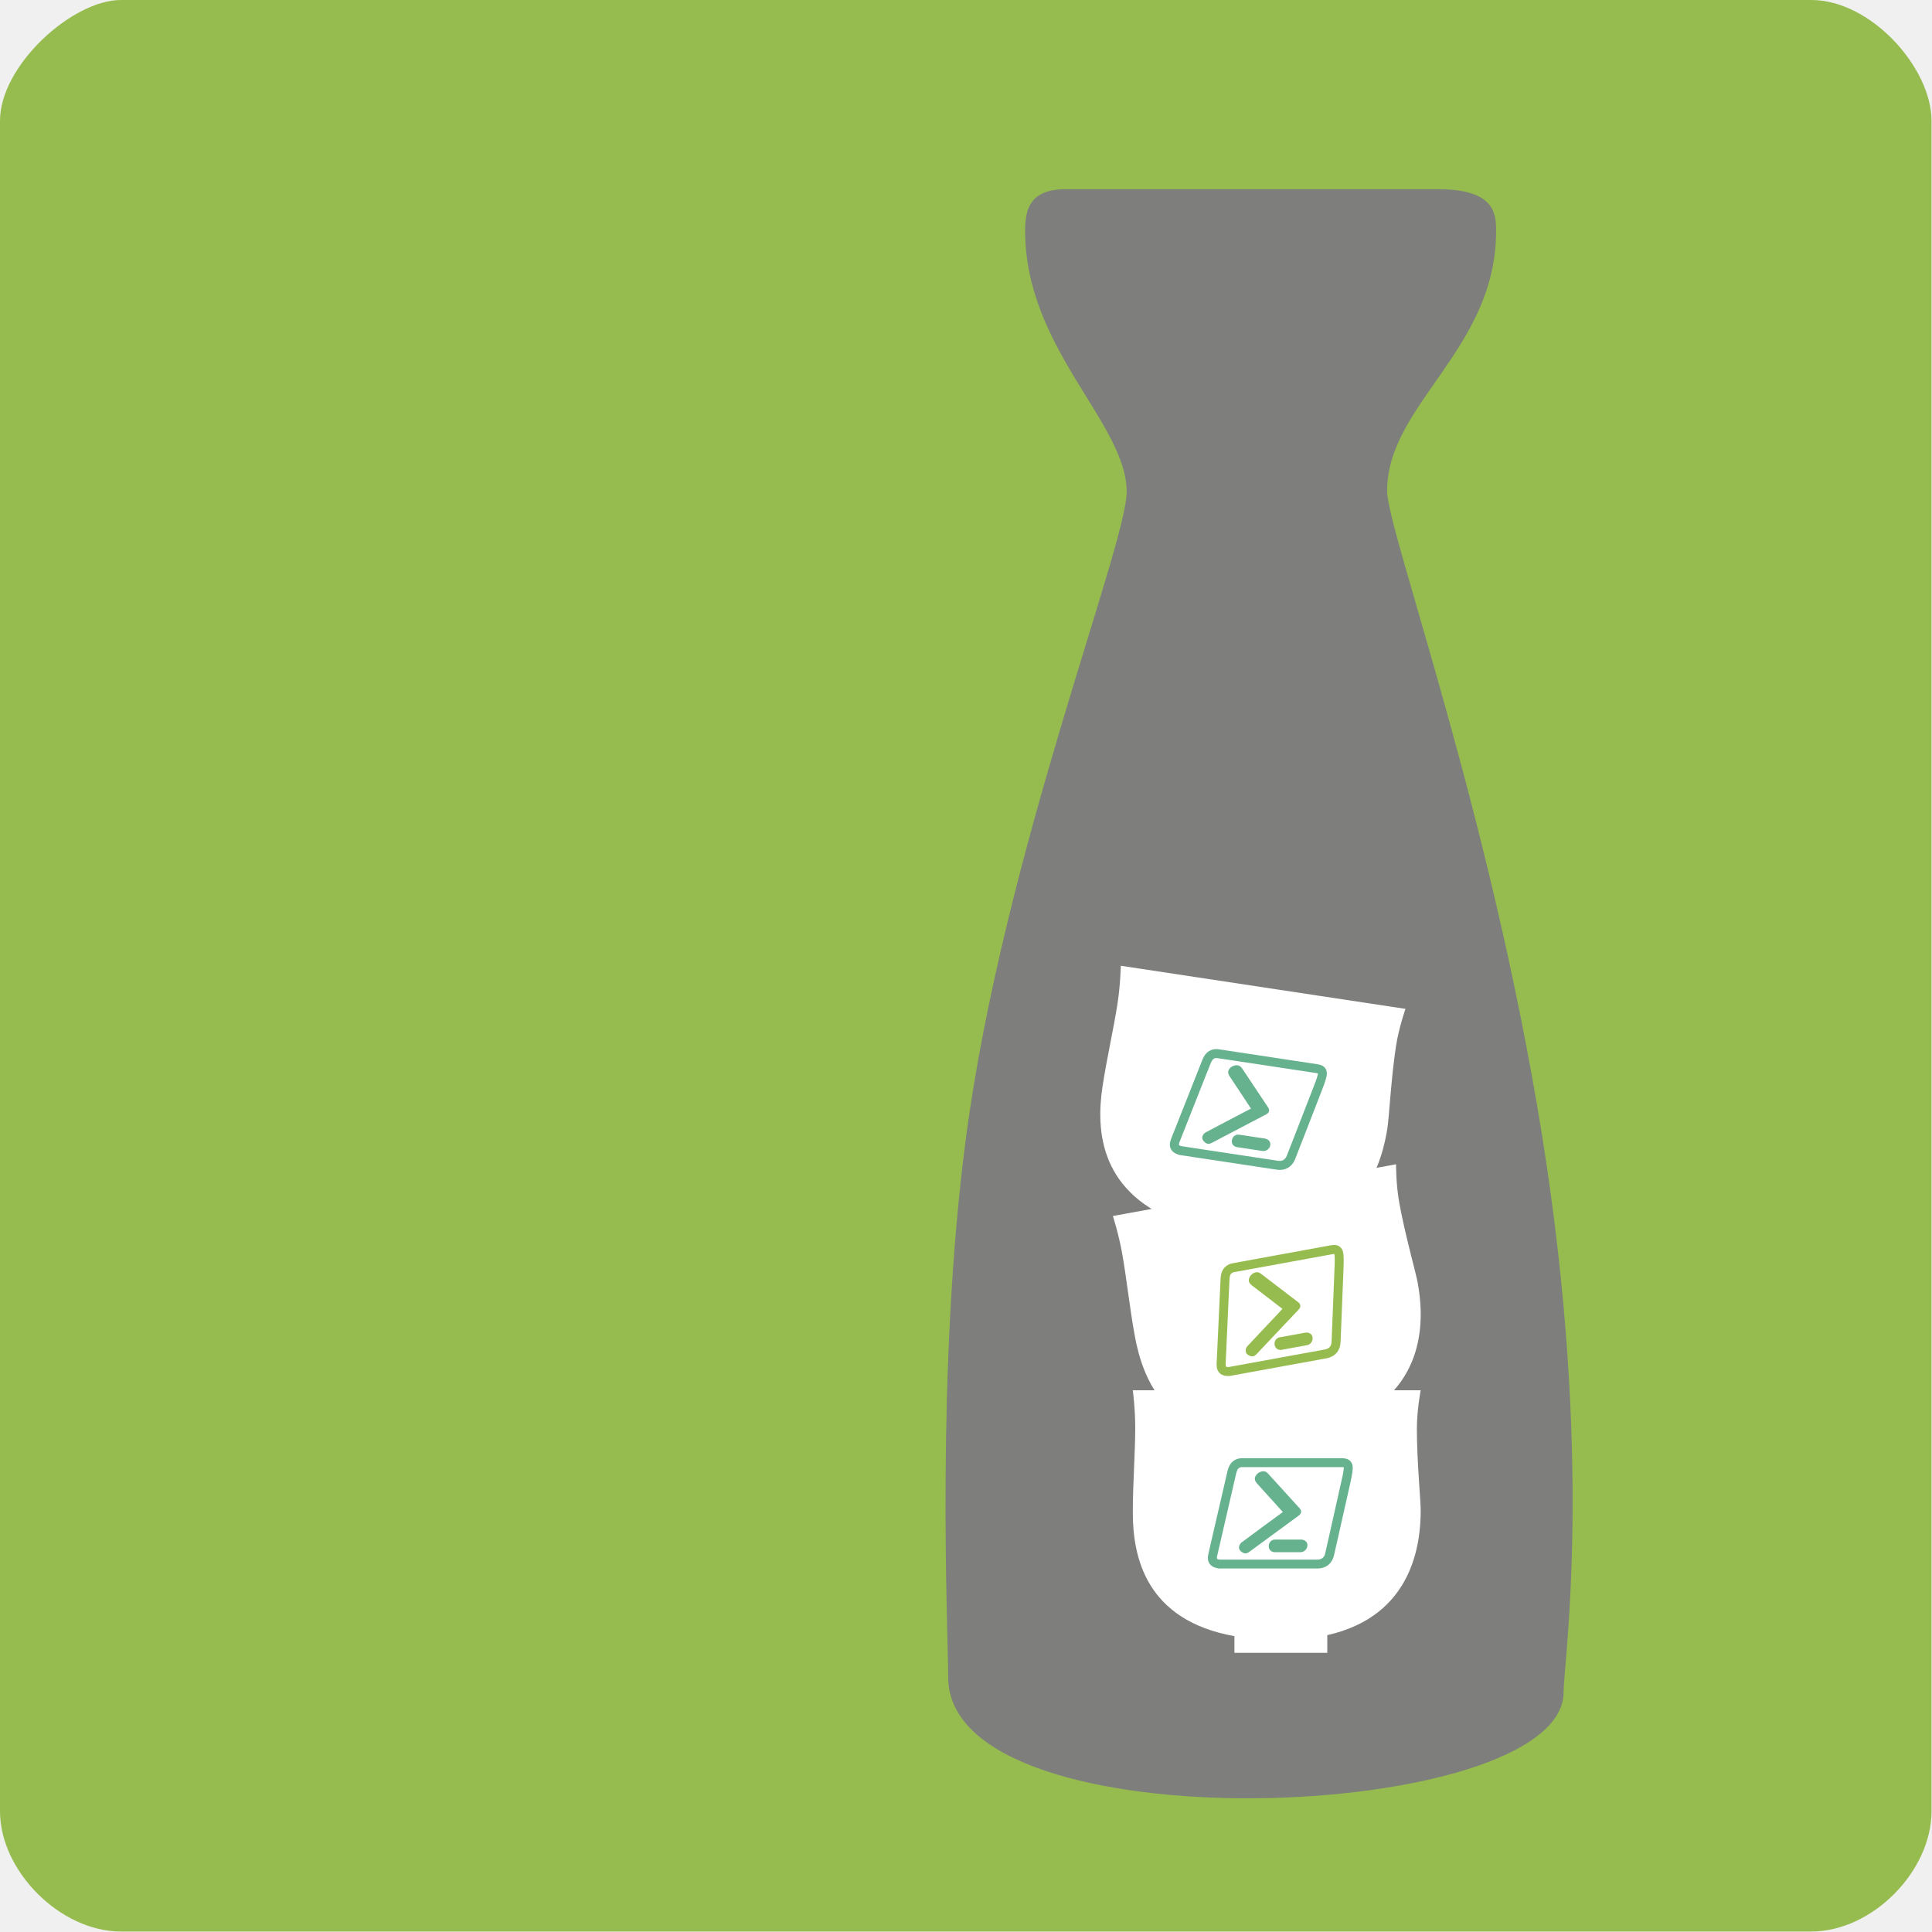
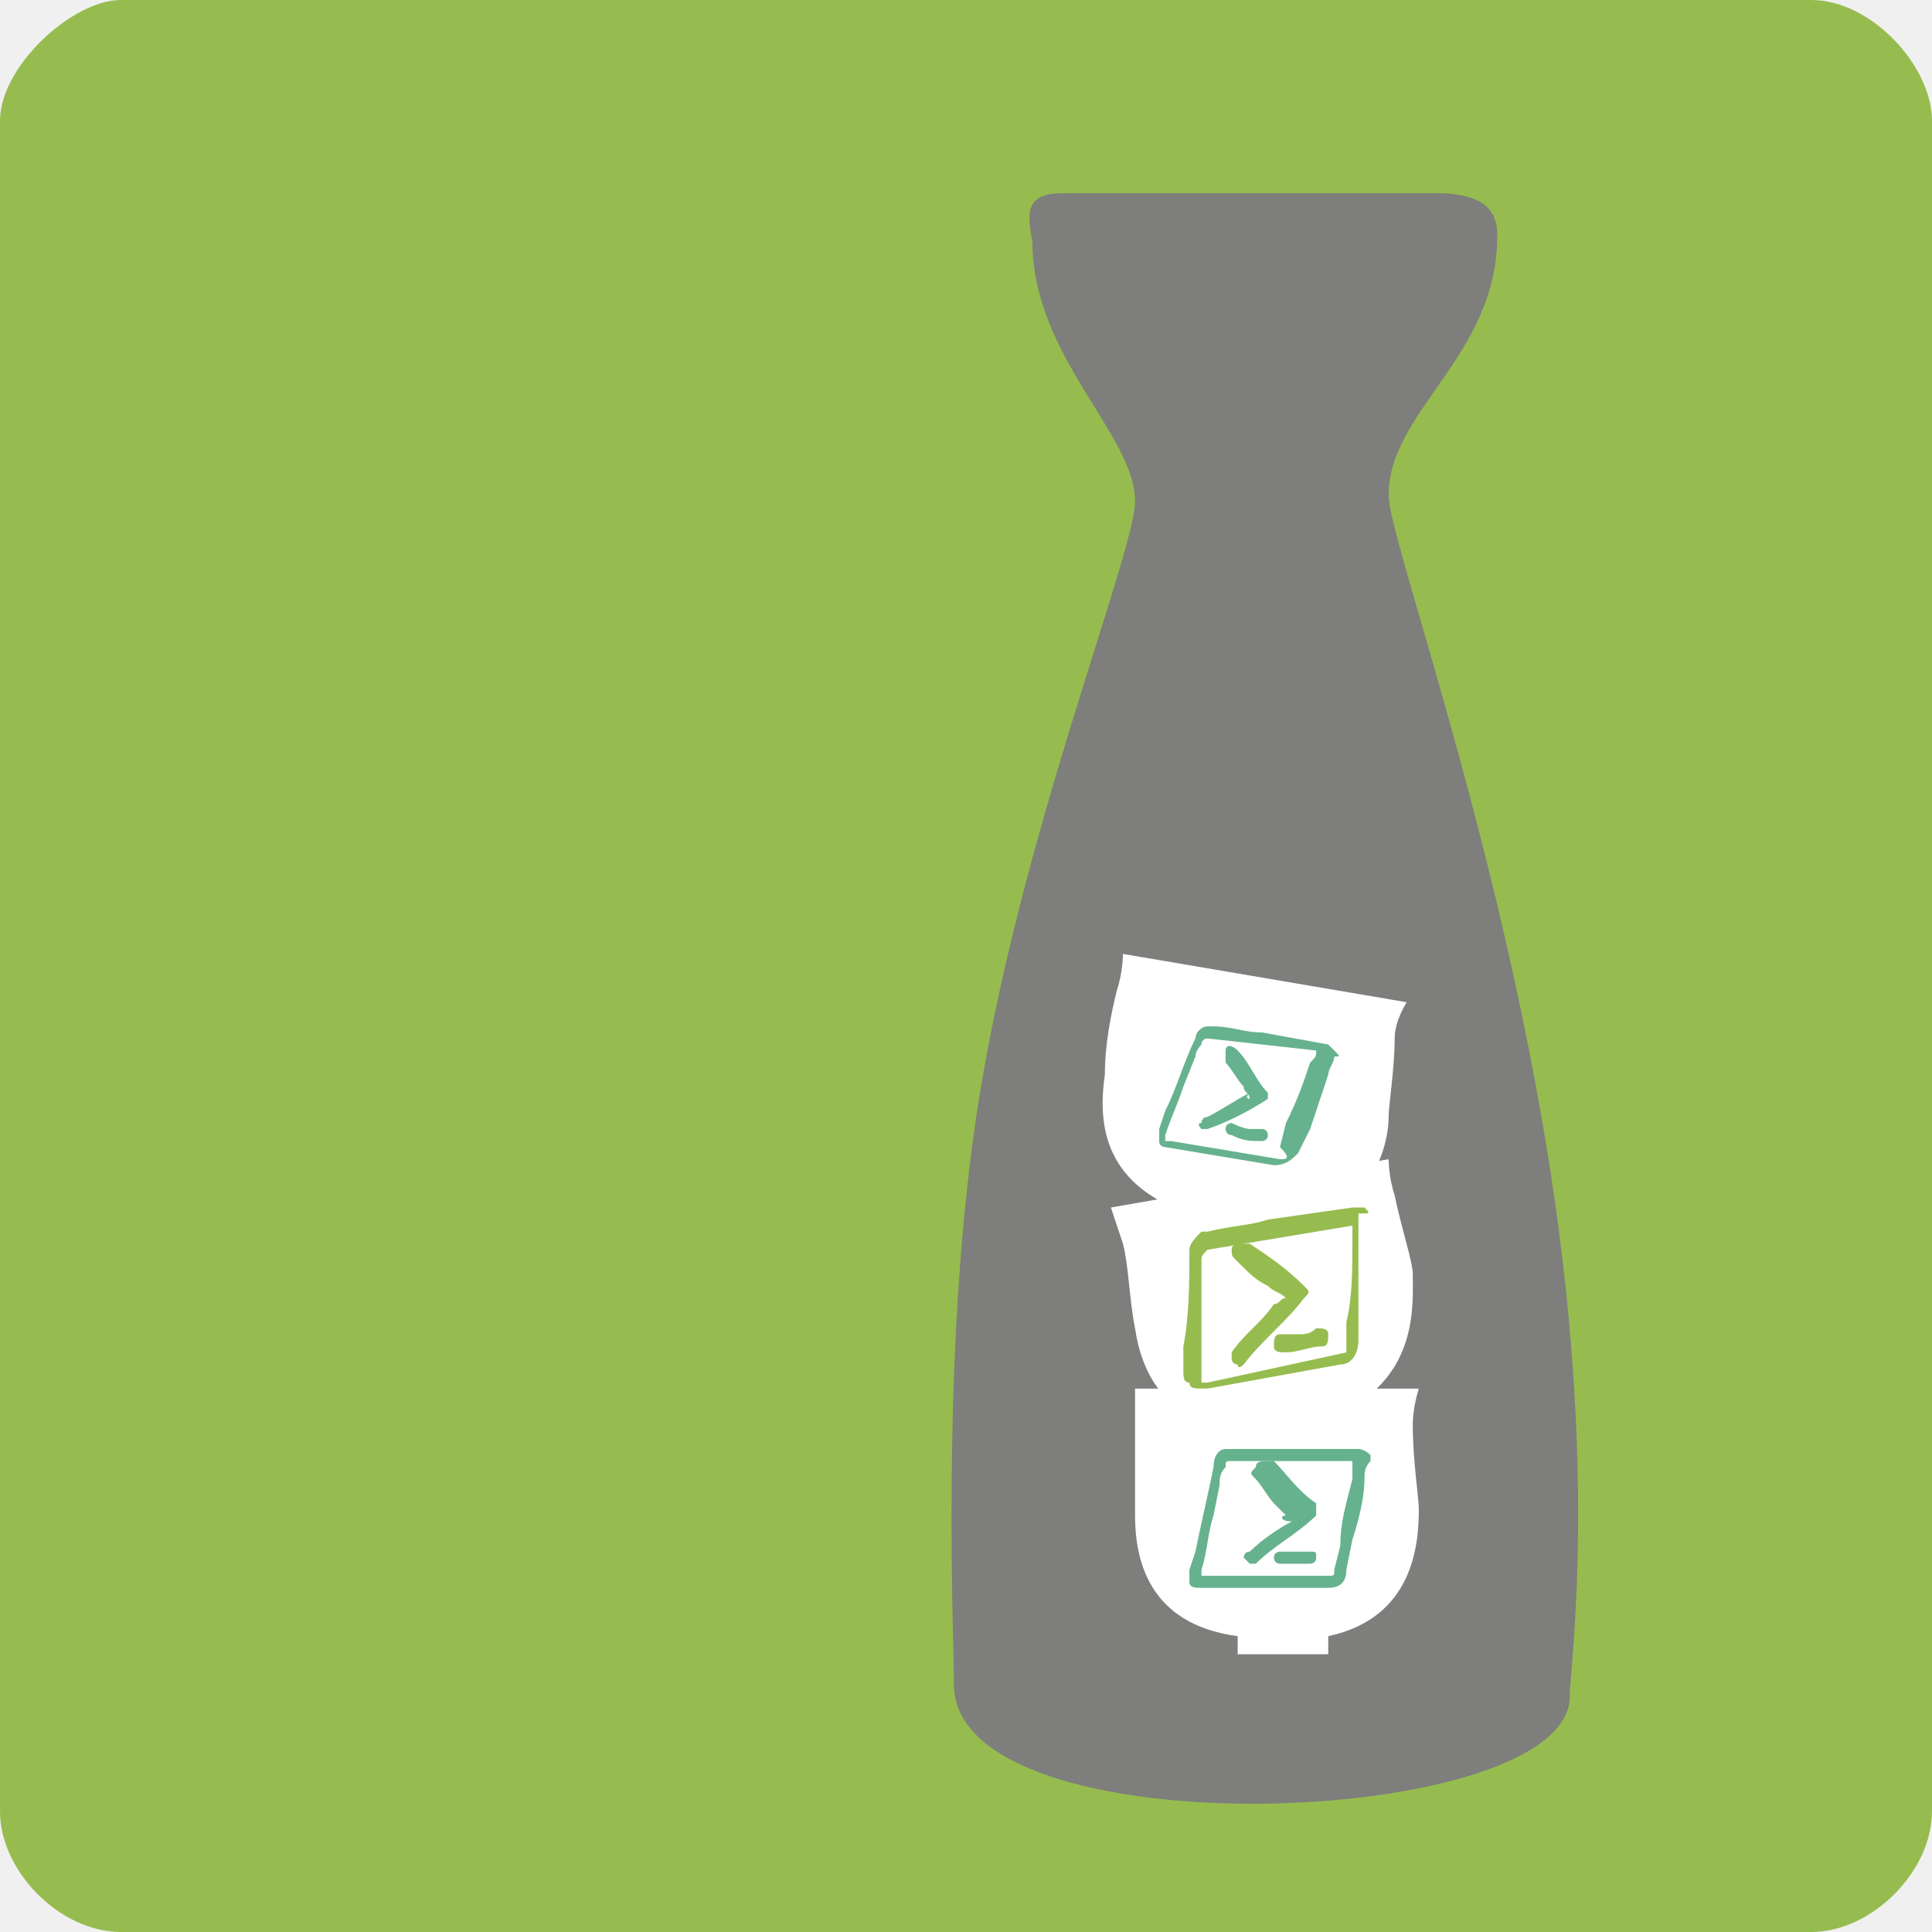
<svg xmlns="http://www.w3.org/2000/svg" version="1.1" x="0px" y="0px" viewBox="0 0 32 32" style="enable-background:new 0 0 32 32;" xml:space="preserve">
-   <g id="Single_Charcoal_16x16">
- </g>
-   <g id="Single_Charcoal_32x32">
- </g>
-   <g id="Single_Charcoal_64x64">
- </g>
-   <g id="Single_Charcoal_128x128">
- </g>
-   <g id="Single_Charcoal_256x256">
- </g>
+   <style type="text/css">
+ 	.st0{fill:#96BC4F;}
+ 	.st1{fill:#FFFFFF;}
+ 	.st2{fill:#66B28E;}
+ 	.st3{fill:#7E7E7C;}
+ </style>
  <g id="Single_Olive_16x16">
</g>
  <g id="Single_Olive_32x32">
</g>
  <g id="Single_Olive_64x64">
</g>
-   <g id="Single_Olive_128x128">
- </g>
  <g id="Single_Olive_256x256">
</g>
  <g id="Single_Teal_256x256">
+ </g>
+   <g id="Single_Charcoal_256x256">
</g>
  <g id="Single_Teal_16x16">
</g>
  <g id="Single_Teal_32x32">
</g>
  <g id="Single_Teal_64x64">
</g>
-   <g id="Single_Teal_16x16_1_">
+   <g id="Single_Charcoal_32x32">
+ </g>
+   <g id="Single_Charcoal_16x16">
+ </g>
+   <g id="Single_Charcoal_64x64">
+ </g>
+   <g id="Single_Charcoal_128x128">
</g>
  <g id="Full_Olive_16x16">
</g>
  <g id="Full_Olive_32x32">
-     <path style="fill:#96BC4F;" d="M30,31.992H2c-1,0-2-1-2-1.992V2c0-0.917,1.2-2,2-2h28c0.992,0,1.992,1.126,1.992,2v28   C31.992,30.992,31.013,31.992,30,31.992z" />
-     <path style="fill:#7E7E7C;" d="M17.65,3.134c0.599,0,5.178,0,6.174,0c0.942,0,0.956,0.414,0.956,0.694   c0,1.963-1.805,2.867-1.805,4.304c0,0.653,1.703,5.279,2.568,10.685s0.355,8.72,0.355,9.21c0,2.172-10.193,2.597-10.193-0.245   c0-0.751-0.212-5.096,0.294-8.935c0.618-4.684,2.662-9.817,2.662-10.699c0-1.143-1.682-2.368-1.682-4.329   C16.98,3.477,17.051,3.134,17.65,3.134z" />
+     <path class="st0" d="M30,32H2c-1,0-2-1-2-2V2c0-0.9,1.2-2,2-2h28c1,0,2,1.1,2,2v28C32,31,31,32,30,32z" />
+     <path class="st3" d="M17.6,3.2c0.6,0,5.2,0,6.2,0c0.9,0,1,0.4,1,0.7c0,2-1.8,2.9-1.8,4.3c0,0.7,1.7,5.3,2.6,10.7   c0.9,5.4,0.4,8.7,0.4,9.2c0,2.2-10.2,2.6-10.2-0.2c0-0.8-0.2-5.1,0.3-8.9c0.6-4.7,2.7-9.8,2.7-10.7c0-1.1-1.7-2.4-1.7-4.3   C17,3.5,17,3.2,17.6,3.2z" />
    <g>
-       <path style="fill:#FFFFFF;" d="M18.564,15.996c0,0-0.006,0.308-0.053,0.617c-0.063,0.414-0.177,0.906-0.25,1.385    c-0.11,0.726-0.056,1.795,1.358,2.277l-0.041,0.273l1.521,0.23l0.044-0.29c1.456-0.103,1.757-1.278,1.838-1.81    c0.026-0.169,0.061-0.823,0.14-1.344c0.048-0.314,0.158-0.624,0.158-0.624L18.564,15.996z" />
+       <path class="st1" d="M18.6,15.8c0,0,0,0.3-0.1,0.6c-0.1,0.4-0.2,0.9-0.2,1.4c-0.1,0.7-0.1,1.8,1.4,2.3l0,0.3l1.5,0.2l0-0.3    c1.5-0.1,1.8-1.3,1.8-1.8c0-0.2,0.1-0.8,0.1-1.3c0-0.3,0.2-0.6,0.2-0.6L18.6,15.8z" />
      <g>
-         <g>
-           <path style="fill:#66B28E;" d="M21.953,17.697c-0.025-0.037-0.067-0.06-0.126-0.069l-0.957-0.145      c-0.227-0.034-0.454-0.069-0.681-0.103c-0.019-0.003-0.041-0.005-0.064-0.003c-0.096,0.009-0.167,0.068-0.209,0.175      c-0.137,0.345-0.274,0.69-0.41,1.036l-0.11,0.278c-0.024,0.062-0.026,0.116-0.004,0.161c0.021,0.045,0.064,0.078,0.127,0.098      c0.012,0.004,0.025,0.006,0.042,0.009c0.003,0,0.006,0.001,0.01,0.001l1.573,0.238c0.144,0.022,0.257-0.044,0.31-0.181      l0.143-0.367c0.1-0.256,0.2-0.512,0.299-0.769c0.027-0.069,0.057-0.147,0.075-0.226C21.983,17.777,21.977,17.732,21.953,17.697z       M21.166,19.226l-1.587-0.24c-0.032-0.006-0.047-0.015-0.05-0.021c-0.003-0.006-0.003-0.023,0.008-0.051      c0.089-0.226,0.179-0.452,0.268-0.678l0.164-0.415c0.028-0.071,0.056-0.142,0.085-0.213c0.024-0.058,0.048-0.081,0.089-0.083      c0.009,0,0.021,0.001,0.029,0.002l0.814,0.123l0.814,0.123c0.022,0.003,0.029,0.008,0.029,0.007      c0,0.001,0.001,0.008-0.003,0.024c-0.017,0.064-0.042,0.128-0.069,0.198c-0.108,0.278-0.216,0.556-0.324,0.834l-0.119,0.305      C21.287,19.209,21.237,19.237,21.166,19.226z" />
-           <path style="fill:#66B28E;" d="M20.72,18.362c-0.043-0.065-0.083-0.126-0.122-0.186c-0.076-0.114-0.151-0.228-0.227-0.342      c-0.037-0.056-0.038-0.096-0.003-0.137c0.039-0.046,0.111-0.067,0.16-0.043c0.016,0.008,0.031,0.022,0.041,0.036      c0.145,0.216,0.289,0.433,0.433,0.649c0.033,0.049,0.022,0.092-0.031,0.119c-0.301,0.158-0.602,0.315-0.903,0.473      c-0.038,0.02-0.073,0.02-0.107-0.007c-0.035-0.028-0.058-0.064-0.043-0.108c0.008-0.023,0.028-0.048,0.05-0.059      c0.214-0.115,0.429-0.226,0.644-0.339C20.647,18.401,20.681,18.382,20.72,18.362z" />
-           <path style="fill:#66B28E;" d="M20.738,18.826c0.069,0.01,0.138,0.021,0.207,0.031c0.065,0.01,0.104,0.055,0.095,0.111      c-0.01,0.06-0.068,0.104-0.128,0.096c-0.141-0.021-0.283-0.042-0.424-0.064c-0.058-0.009-0.092-0.056-0.084-0.112      c0.008-0.06,0.06-0.102,0.117-0.094C20.594,18.803,20.666,18.815,20.738,18.826z" />
-         </g>
+         <path class="st2" d="M22.1,17.4c0,0-0.1-0.1-0.1-0.1l-1.1-0.2c-0.3,0-0.5-0.1-0.8-0.1c0,0,0,0-0.1,0c-0.1,0-0.2,0.1-0.2,0.2     c-0.2,0.4-0.3,0.8-0.5,1.2l-0.1,0.3c0,0.1,0,0.1,0,0.2c0,0.1,0.1,0.1,0.1,0.1c0,0,0,0,0,0c0,0,0,0,0,0l1.8,0.3     c0.2,0,0.3-0.1,0.4-0.2l0.2-0.4c0.1-0.3,0.2-0.6,0.3-0.9c0-0.1,0.1-0.2,0.1-0.3C22.2,17.5,22.2,17.5,22.1,17.4z M21.2,19.2     l-1.8-0.3c0,0-0.1,0-0.1,0c0,0,0,0,0-0.1c0.1-0.3,0.2-0.5,0.3-0.8l0.2-0.5c0-0.1,0.1-0.2,0.1-0.2c0-0.1,0.1-0.1,0.1-0.1     c0,0,0,0,0,0l0.9,0.1l0.9,0.1c0,0,0,0,0,0c0,0,0,0,0,0c0,0.1,0,0.1-0.1,0.2c-0.1,0.3-0.2,0.6-0.4,1l-0.1,0.4     C21.4,19.2,21.3,19.2,21.2,19.2z" />
+         <path class="st2" d="M20.7,18.2c0-0.1-0.1-0.1-0.1-0.2c-0.1-0.1-0.2-0.3-0.3-0.4c0-0.1,0-0.1,0-0.2c0-0.1,0.1-0.1,0.2,0     c0,0,0,0,0,0c0.2,0.2,0.3,0.5,0.5,0.7c0,0.1,0,0.1,0,0.1c-0.3,0.2-0.7,0.4-1,0.5c0,0-0.1,0-0.1,0c0,0-0.1-0.1,0-0.1     c0,0,0-0.1,0.1-0.1c0.2-0.1,0.5-0.3,0.7-0.4C20.6,18.2,20.7,18.2,20.7,18.2z" />
+         <path class="st2" d="M20.7,18.7c0.1,0,0.2,0,0.2,0c0.1,0,0.1,0.1,0.1,0.1c0,0.1-0.1,0.1-0.1,0.1c-0.2,0-0.3,0-0.5-0.1     c-0.1,0-0.1-0.1-0.1-0.1c0-0.1,0.1-0.1,0.1-0.1C20.6,18.7,20.7,18.7,20.7,18.7z" />
      </g>
    </g>
    <g>
-       <path style="fill:#FFFFFF;" d="M18.433,20.141c0,0,0.094,0.294,0.15,0.601c0.075,0.412,0.126,0.914,0.214,1.391    c0.132,0.722,0.53,1.716,2.024,1.712l0.05,0.272l1.513-0.276l-0.053-0.289c1.344-0.571,1.247-1.779,1.15-2.309    c-0.031-0.168-0.21-0.798-0.304-1.317c-0.057-0.313-0.054-0.642-0.054-0.642L18.433,20.141z" />
+       <path class="st1" d="M18.4,20c0,0,0.1,0.3,0.2,0.6c0.1,0.4,0.1,0.9,0.2,1.4c0.1,0.7,0.5,1.7,2,1.7l0,0.3l1.5-0.3l-0.1-0.3    c1.3-0.6,1.2-1.8,1.2-2.3c0-0.2-0.2-0.8-0.3-1.3c-0.1-0.3-0.1-0.6-0.1-0.6L18.4,20z" />
      <g>
-         <path style="fill:#96BC4F;" d="M22.19,20.649c-0.036-0.027-0.083-0.035-0.142-0.024l-0.952,0.174     c-0.226,0.041-0.452,0.082-0.677,0.124c-0.019,0.003-0.041,0.008-0.061,0.018c-0.088,0.04-0.136,0.119-0.141,0.234     c-0.018,0.371-0.035,0.742-0.052,1.113l-0.014,0.298c-0.003,0.066,0.013,0.118,0.048,0.154c0.035,0.036,0.086,0.053,0.152,0.051     c0.013,0,0.026-0.002,0.043-0.005c0.003-0.001,0.006-0.001,0.01-0.002l1.565-0.286c0.143-0.026,0.229-0.125,0.235-0.271     l0.016-0.394c0.011-0.275,0.022-0.55,0.033-0.824c0.003-0.074,0.006-0.157-0.002-0.238C22.245,20.716,22.225,20.675,22.19,20.649     z M21.943,22.352l-1.579,0.288c-0.032,0.005-0.049,0.001-0.054-0.003c-0.005-0.005-0.01-0.02-0.009-0.051     c0.011-0.243,0.022-0.486,0.033-0.729l0.02-0.445c0.003-0.076,0.007-0.153,0.011-0.229c0.004-0.063,0.019-0.092,0.057-0.107     c0.009-0.004,0.02-0.006,0.028-0.007l0.81-0.148l0.81-0.148c0.022-0.004,0.03-0.002,0.03-0.003     c0.001,0.001,0.004,0.007,0.005,0.024c0.005,0.066,0.002,0.135-0.001,0.21c-0.012,0.298-0.024,0.596-0.036,0.895l-0.013,0.327     C22.052,22.296,22.014,22.339,21.943,22.352z" />
-         <path style="fill:#96BC4F;" d="M21.241,21.679c-0.062-0.048-0.119-0.092-0.176-0.136c-0.108-0.083-0.217-0.166-0.325-0.249     c-0.053-0.041-0.067-0.078-0.047-0.129c0.022-0.056,0.083-0.099,0.137-0.093c0.017,0.002,0.036,0.011,0.05,0.021     c0.207,0.157,0.414,0.315,0.62,0.474c0.047,0.036,0.05,0.08,0.01,0.123c-0.233,0.247-0.467,0.494-0.7,0.741     c-0.029,0.031-0.063,0.043-0.103,0.028c-0.042-0.015-0.075-0.042-0.075-0.089c0-0.024,0.011-0.055,0.028-0.072     c0.165-0.178,0.332-0.353,0.499-0.53C21.184,21.739,21.211,21.711,21.241,21.679z" />
-         <path style="fill:#96BC4F;" d="M21.408,22.112c0.069-0.013,0.137-0.025,0.206-0.038c0.065-0.012,0.116,0.019,0.126,0.074     c0.01,0.06-0.03,0.121-0.09,0.132c-0.141,0.026-0.281,0.052-0.422,0.077c-0.057,0.01-0.105-0.023-0.116-0.079     c-0.011-0.059,0.024-0.116,0.08-0.127C21.264,22.137,21.336,22.125,21.408,22.112z" />
+         <path class="st0" d="M22.6,20c-0.1,0-0.1,0-0.2,0l-1.4,0.2c-0.3,0.1-0.6,0.1-1,0.2c0,0-0.1,0-0.1,0c-0.1,0.1-0.2,0.2-0.2,0.3     c0,0.5,0,1.1-0.1,1.6l0,0.4c0,0.1,0,0.2,0.1,0.2c0,0.1,0.1,0.1,0.2,0.1c0,0,0,0,0.1,0c0,0,0,0,0,0l2.2-0.4c0.2,0,0.3-0.2,0.3-0.4     l0-0.6c0-0.4,0-0.8,0-1.2c0-0.1,0-0.2,0-0.3C22.7,20.1,22.7,20.1,22.6,20z M22.3,22.4L20,22.9c0,0-0.1,0-0.1,0c0,0,0,0,0-0.1     c0-0.3,0-0.7,0-1l0-0.6c0-0.1,0-0.2,0-0.3c0-0.1,0-0.1,0.1-0.2c0,0,0,0,0,0l1.2-0.2l1.2-0.2c0,0,0,0,0,0c0,0,0,0,0,0     c0,0.1,0,0.2,0,0.3c0,0.4,0,0.9-0.1,1.3l0,0.5C22.4,22.4,22.4,22.4,22.3,22.4z" />
+         <path class="st0" d="M21.3,21.5c-0.1-0.1-0.2-0.1-0.3-0.2c-0.2-0.1-0.3-0.2-0.5-0.4c-0.1-0.1-0.1-0.1-0.1-0.2     c0-0.1,0.1-0.1,0.2-0.1c0,0,0.1,0,0.1,0c0.3,0.2,0.6,0.4,0.9,0.7c0.1,0.1,0.1,0.1,0,0.2c-0.3,0.4-0.7,0.7-1,1.1     c0,0-0.1,0.1-0.1,0c-0.1,0-0.1-0.1-0.1-0.1c0,0,0-0.1,0-0.1c0.2-0.3,0.5-0.5,0.7-0.8C21.2,21.6,21.2,21.5,21.3,21.5z" />
+         <path class="st0" d="M21.5,22.1c0.1,0,0.2,0,0.3-0.1c0.1,0,0.2,0,0.2,0.1c0,0.1,0,0.2-0.1,0.2c-0.2,0-0.4,0.1-0.6,0.1     c-0.1,0-0.2,0-0.2-0.1c0-0.1,0-0.2,0.1-0.2C21.3,22.1,21.4,22.1,21.5,22.1z" />
      </g>
    </g>
    <g>
-       <path style="fill:#FFFFFF;" d="M18.763,23.027c0,0,0.04,0.306,0.04,0.618c0,0.419-0.04,0.922-0.04,1.407    c0,0.734,0.213,1.784,1.683,2.048v0.276h1.538v-0.293c1.424-0.32,1.547-1.526,1.547-2.065c0-0.171-0.063-0.823-0.063-1.35    c0-0.318,0.063-0.641,0.063-0.641H18.763z" />
+       <path class="st1" d="M18.8,23.1c0,0,0,0.3,0,0.6c0,0.4,0,0.9,0,1.4c0,0.7,0.2,1.8,1.7,2v0.3H22v-0.3c1.4-0.3,1.5-1.5,1.5-2.1    c0-0.2-0.1-0.8-0.1-1.4c0-0.3,0.1-0.6,0.1-0.6H18.8z" />
      <g>
-         <path style="fill:#66B28E;" d="M22.367,24.202c-0.03-0.033-0.076-0.049-0.135-0.049h-0.967c-0.23,0-0.459,0-0.689,0     c-0.019,0-0.041,0.001-0.063,0.006c-0.094,0.023-0.155,0.092-0.181,0.204c-0.084,0.362-0.167,0.723-0.251,1.085l-0.067,0.291     c-0.015,0.065-0.008,0.119,0.02,0.16c0.028,0.041,0.075,0.067,0.14,0.078c0.013,0.002,0.026,0.002,0.043,0.002     c0.003,0,0.006,0,0.01,0h1.591c0.146,0,0.247-0.082,0.279-0.225l0.087-0.385c0.06-0.268,0.121-0.537,0.181-0.805     c0.016-0.072,0.034-0.154,0.04-0.235C22.409,24.277,22.396,24.234,22.367,24.202z M21.818,25.832h-1.605     c-0.032-0.001-0.048-0.007-0.053-0.013c-0.004-0.005-0.006-0.022,0.001-0.052c0.054-0.237,0.109-0.474,0.164-0.711l0.1-0.435     c0.017-0.075,0.034-0.149,0.052-0.223c0.015-0.061,0.035-0.087,0.075-0.096c0.009-0.002,0.02-0.002,0.029-0.002l0.823,0h0.823     c0.023,0,0.03,0.003,0.03,0.003c0,0.001,0.002,0.008,0,0.024c-0.007,0.066-0.022,0.133-0.039,0.206     c-0.065,0.291-0.13,0.582-0.196,0.874l-0.072,0.319C21.935,25.797,21.89,25.832,21.818,25.832z" />
-         <path style="fill:#66B28E;" d="M21.248,25.044c-0.052-0.058-0.101-0.112-0.149-0.165c-0.092-0.101-0.184-0.202-0.275-0.304     c-0.045-0.05-0.051-0.089-0.023-0.135c0.031-0.051,0.099-0.082,0.152-0.067c0.017,0.005,0.034,0.017,0.046,0.03     c0.176,0.192,0.35,0.385,0.525,0.577c0.04,0.044,0.035,0.087-0.013,0.123c-0.274,0.201-0.548,0.402-0.822,0.603     c-0.034,0.025-0.069,0.031-0.107,0.009c-0.039-0.022-0.067-0.055-0.058-0.101c0.004-0.024,0.021-0.052,0.04-0.066     c0.194-0.145,0.39-0.288,0.586-0.432C21.181,25.094,21.213,25.07,21.248,25.044z" />
-         <path style="fill:#66B28E;" d="M21.335,25.5c0.07,0,0.14,0,0.21,0c0.066,0,0.111,0.039,0.11,0.095     c-0.001,0.061-0.051,0.113-0.112,0.114c-0.143,0-0.286,0-0.429,0c-0.058,0-0.099-0.042-0.1-0.099     c-0.001-0.06,0.044-0.109,0.102-0.11C21.189,25.499,21.262,25.5,21.335,25.5z" />
+         <path class="st2" d="M22.7,24.1c0,0-0.1-0.1-0.2-0.1h-1.2c-0.3,0-0.6,0-0.9,0c0,0-0.1,0-0.1,0c-0.1,0-0.2,0.1-0.2,0.3     c-0.1,0.5-0.2,0.9-0.3,1.4L19.7,26c0,0.1,0,0.1,0,0.2c0,0.1,0.1,0.1,0.2,0.1c0,0,0,0,0.1,0c0,0,0,0,0,0h2c0.2,0,0.3-0.1,0.3-0.3     l0.1-0.5c0.1-0.3,0.2-0.7,0.2-1c0-0.1,0-0.2,0.1-0.3C22.7,24.2,22.7,24.1,22.7,24.1z M22,26.1h-2c0,0-0.1,0-0.1,0c0,0,0,0,0-0.1     c0.1-0.3,0.1-0.6,0.2-0.9l0.1-0.5c0-0.1,0-0.2,0.1-0.3c0-0.1,0-0.1,0.1-0.1c0,0,0,0,0,0l1,0h1c0,0,0,0,0,0c0,0,0,0,0,0     c0,0.1,0,0.2,0,0.3c-0.1,0.4-0.2,0.7-0.2,1.1L22.1,26C22.1,26.1,22.1,26.1,22,26.1z" />
+         <path class="st2" d="M21.3,25.1c-0.1-0.1-0.1-0.1-0.2-0.2c-0.1-0.1-0.2-0.3-0.3-0.4c-0.1-0.1-0.1-0.1,0-0.2     c0-0.1,0.1-0.1,0.2-0.1c0,0,0,0,0.1,0c0.2,0.2,0.4,0.5,0.7,0.7c0,0.1,0,0.1,0,0.2c-0.3,0.3-0.7,0.5-1,0.8c0,0-0.1,0-0.1,0     c0,0-0.1-0.1-0.1-0.1c0,0,0-0.1,0.1-0.1c0.2-0.2,0.5-0.4,0.7-0.5C21.2,25.2,21.2,25.1,21.3,25.1z" />
+         <path class="st2" d="M21.4,25.7c0.1,0,0.2,0,0.3,0c0.1,0,0.1,0,0.1,0.1c0,0.1-0.1,0.1-0.1,0.1c-0.2,0-0.4,0-0.5,0     c-0.1,0-0.1-0.1-0.1-0.1c0-0.1,0.1-0.1,0.1-0.1C21.2,25.7,21.3,25.7,21.4,25.7z" />
      </g>
    </g>
  </g>
  <g id="Full_Olive_64x64">
</g>
-   <g id="Full_Olive_128x128">
+   <g id="Full_Olive_256x256">
</g>
-   <g id="Full_Olive_256x256">
+   <g id="Full_Teal_256x256">
</g>
  <g id="Full_Teal_16x16">
</g>
  <g id="Full_Teal_32x32">
</g>
  <g id="Full_Teal_64x64">
</g>
-   <g id="Full_Teal_128x128">
- </g>
-   <g id="Full_Teal_256x256">
- </g>
</svg>
